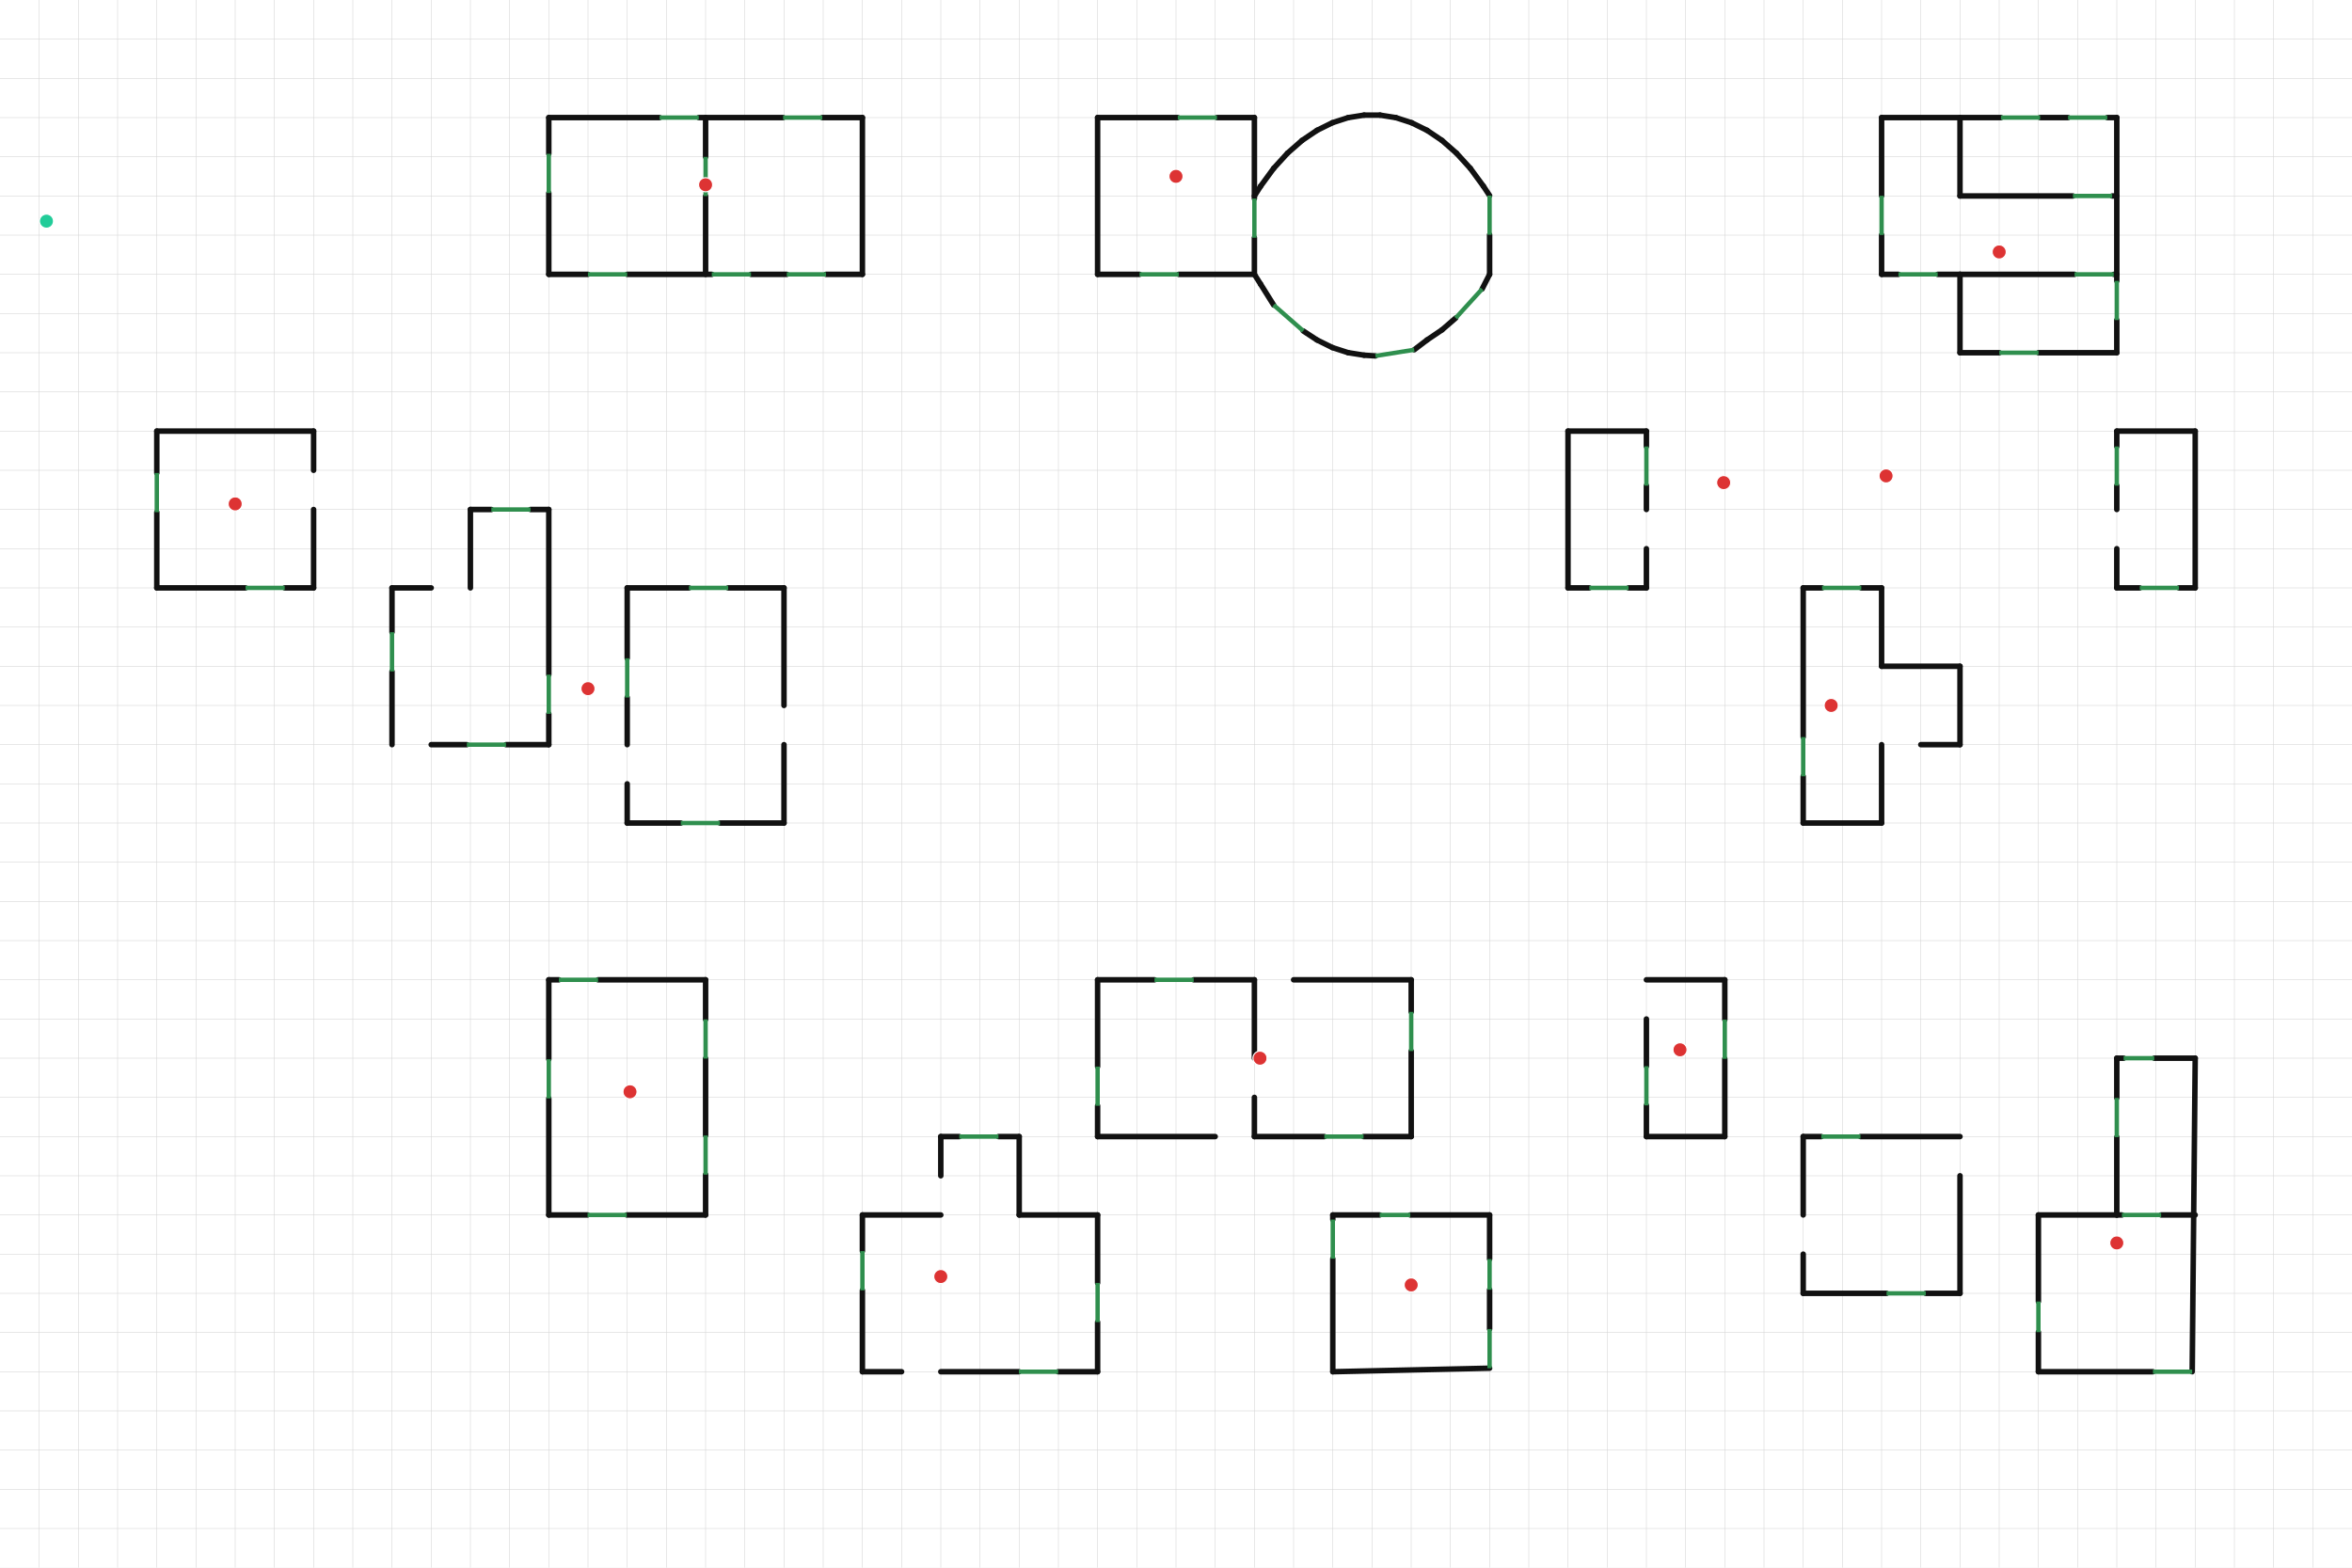
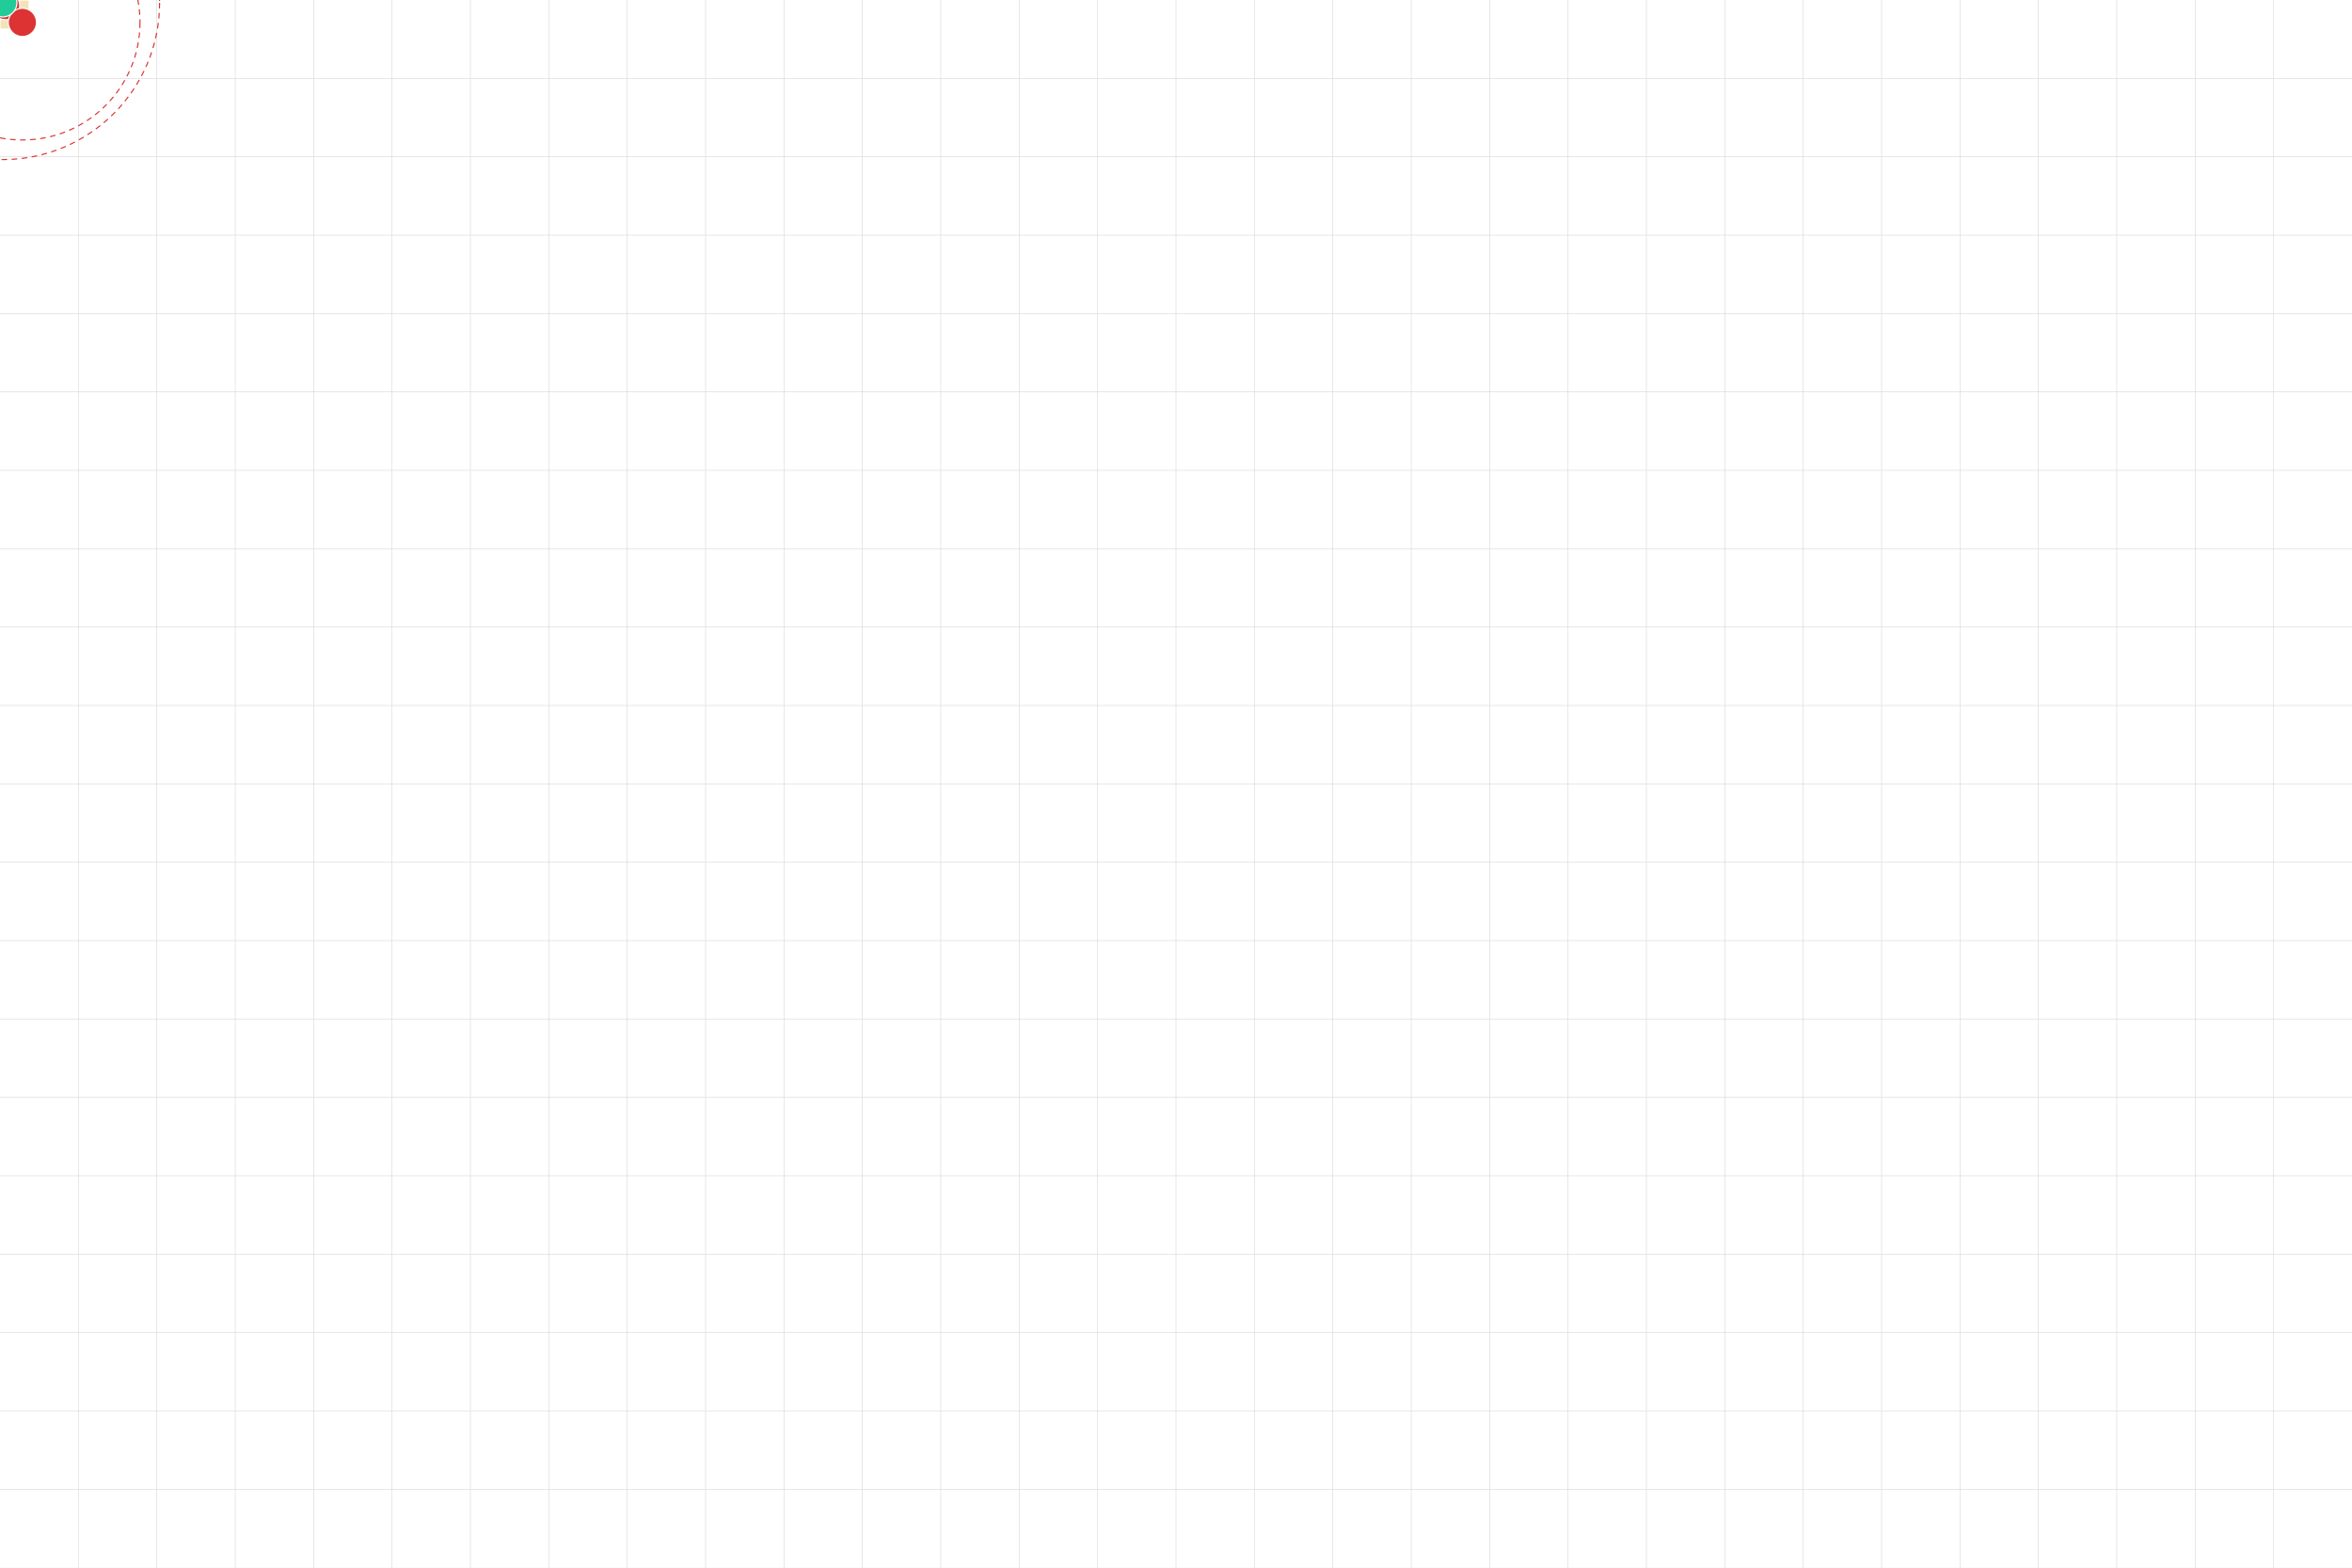
- <svg xmlns="http://www.w3.org/2000/svg" viewBox="0 0 4200 2800" width="4200" height="2800" data-set="e2162279-8374-49f8-b10c-e3ea66c4bf66" data-version="3" data-squares="60" data-feet-per-square="5">
+ <svg xmlns="http://www.w3.org/2000/svg" viewBox="0 0 4200 2800" width="4200" height="2800" data-set="e2162279-8374-49f8-b10c-e3ea66c4bf66" data-version="5" data-squares="30" data-feet-per-square="5">
  <rect width="4200" height="2800" fill="#ffffff" />
  <g id="grid" stroke="#d6d6d6" stroke-width="1" fill="none">
-     <line x1="70" y1="0" x2="70" y2="2800" />
    <line x1="140" y1="0" x2="140" y2="2800" />
-     <line x1="210" y1="0" x2="210" y2="2800" />
    <line x1="280" y1="0" x2="280" y2="2800" />
-     <line x1="350" y1="0" x2="350" y2="2800" />
    <line x1="420" y1="0" x2="420" y2="2800" />
-     <line x1="490" y1="0" x2="490" y2="2800" />
    <line x1="560" y1="0" x2="560" y2="2800" />
-     <line x1="630" y1="0" x2="630" y2="2800" />
    <line x1="700" y1="0" x2="700" y2="2800" />
-     <line x1="770" y1="0" x2="770" y2="2800" />
    <line x1="840" y1="0" x2="840" y2="2800" />
-     <line x1="910" y1="0" x2="910" y2="2800" />
    <line x1="980" y1="0" x2="980" y2="2800" />
-     <line x1="1050" y1="0" x2="1050" y2="2800" />
    <line x1="1120" y1="0" x2="1120" y2="2800" />
-     <line x1="1190" y1="0" x2="1190" y2="2800" />
    <line x1="1260" y1="0" x2="1260" y2="2800" />
-     <line x1="1330" y1="0" x2="1330" y2="2800" />
    <line x1="1400" y1="0" x2="1400" y2="2800" />
-     <line x1="1470" y1="0" x2="1470" y2="2800" />
    <line x1="1540" y1="0" x2="1540" y2="2800" />
-     <line x1="1610" y1="0" x2="1610" y2="2800" />
    <line x1="1680" y1="0" x2="1680" y2="2800" />
-     <line x1="1750" y1="0" x2="1750" y2="2800" />
    <line x1="1820" y1="0" x2="1820" y2="2800" />
-     <line x1="1890" y1="0" x2="1890" y2="2800" />
    <line x1="1960" y1="0" x2="1960" y2="2800" />
-     <line x1="2030" y1="0" x2="2030" y2="2800" />
    <line x1="2100" y1="0" x2="2100" y2="2800" />
-     <line x1="2170" y1="0" x2="2170" y2="2800" />
    <line x1="2240" y1="0" x2="2240" y2="2800" />
-     <line x1="2310" y1="0" x2="2310" y2="2800" />
    <line x1="2380" y1="0" x2="2380" y2="2800" />
-     <line x1="2450" y1="0" x2="2450" y2="2800" />
    <line x1="2520" y1="0" x2="2520" y2="2800" />
-     <line x1="2590" y1="0" x2="2590" y2="2800" />
    <line x1="2660" y1="0" x2="2660" y2="2800" />
-     <line x1="2730" y1="0" x2="2730" y2="2800" />
    <line x1="2800" y1="0" x2="2800" y2="2800" />
-     <line x1="2870" y1="0" x2="2870" y2="2800" />
    <line x1="2940" y1="0" x2="2940" y2="2800" />
-     <line x1="3010" y1="0" x2="3010" y2="2800" />
    <line x1="3080" y1="0" x2="3080" y2="2800" />
-     <line x1="3150" y1="0" x2="3150" y2="2800" />
    <line x1="3220" y1="0" x2="3220" y2="2800" />
-     <line x1="3290" y1="0" x2="3290" y2="2800" />
    <line x1="3360" y1="0" x2="3360" y2="2800" />
-     <line x1="3430" y1="0" x2="3430" y2="2800" />
    <line x1="3500" y1="0" x2="3500" y2="2800" />
-     <line x1="3570" y1="0" x2="3570" y2="2800" />
    <line x1="3640" y1="0" x2="3640" y2="2800" />
-     <line x1="3710" y1="0" x2="3710" y2="2800" />
    <line x1="3780" y1="0" x2="3780" y2="2800" />
-     <line x1="3850" y1="0" x2="3850" y2="2800" />
    <line x1="3920" y1="0" x2="3920" y2="2800" />
-     <line x1="3990" y1="0" x2="3990" y2="2800" />
    <line x1="4060" y1="0" x2="4060" y2="2800" />
-     <line x1="4130" y1="0" x2="4130" y2="2800" />
-     <line x1="0" y1="70" x2="4200" y2="70" />
    <line x1="0" y1="140" x2="4200" y2="140" />
-     <line x1="0" y1="210" x2="4200" y2="210" />
    <line x1="0" y1="280" x2="4200" y2="280" />
-     <line x1="0" y1="350" x2="4200" y2="350" />
    <line x1="0" y1="420" x2="4200" y2="420" />
-     <line x1="0" y1="490" x2="4200" y2="490" />
    <line x1="0" y1="560" x2="4200" y2="560" />
-     <line x1="0" y1="630" x2="4200" y2="630" />
    <line x1="0" y1="700" x2="4200" y2="700" />
-     <line x1="0" y1="770" x2="4200" y2="770" />
    <line x1="0" y1="840" x2="4200" y2="840" />
-     <line x1="0" y1="910" x2="4200" y2="910" />
    <line x1="0" y1="980" x2="4200" y2="980" />
-     <line x1="0" y1="1050" x2="4200" y2="1050" />
    <line x1="0" y1="1120" x2="4200" y2="1120" />
-     <line x1="0" y1="1190" x2="4200" y2="1190" />
    <line x1="0" y1="1260" x2="4200" y2="1260" />
-     <line x1="0" y1="1330" x2="4200" y2="1330" />
    <line x1="0" y1="1400" x2="4200" y2="1400" />
-     <line x1="0" y1="1470" x2="4200" y2="1470" />
    <line x1="0" y1="1540" x2="4200" y2="1540" />
-     <line x1="0" y1="1610" x2="4200" y2="1610" />
    <line x1="0" y1="1680" x2="4200" y2="1680" />
-     <line x1="0" y1="1750" x2="4200" y2="1750" />
    <line x1="0" y1="1820" x2="4200" y2="1820" />
-     <line x1="0" y1="1890" x2="4200" y2="1890" />
    <line x1="0" y1="1960" x2="4200" y2="1960" />
-     <line x1="0" y1="2030" x2="4200" y2="2030" />
    <line x1="0" y1="2100" x2="4200" y2="2100" />
-     <line x1="0" y1="2170" x2="4200" y2="2170" />
    <line x1="0" y1="2240" x2="4200" y2="2240" />
-     <line x1="0" y1="2310" x2="4200" y2="2310" />
    <line x1="0" y1="2380" x2="4200" y2="2380" />
-     <line x1="0" y1="2450" x2="4200" y2="2450" />
    <line x1="0" y1="2520" x2="4200" y2="2520" />
-     <line x1="0" y1="2590" x2="4200" y2="2590" />
    <line x1="0" y1="2660" x2="4200" y2="2660" />
-     <line x1="0" y1="2730" x2="4200" y2="2730" />
  </g>
-   <g id="difficult" fill="#f3e3b8" stroke="none" />
-   <g id="fences" stroke="#8a5a2b" stroke-width="5.9" stroke-dasharray="14,10.5" stroke-linecap="butt" />
-   <g id="walls" stroke="#111111" stroke-width="9.8" stroke-linecap="round">
-     <line x1="2240" y1="350" x2="2251.1" y2="332.5" />
-     <line x1="2251.1" y1="332.5" x2="2274.4" y2="300.7" />
-     <line x1="2274.4" y1="300.7" x2="2299.1" y2="273.6" />
-     <line x1="2299.1" y1="273.6" x2="2325" y2="250.9" />
-     <line x1="2325" y1="250.9" x2="2351.8" y2="232.8" />
-     <line x1="2351.8" y1="232.8" x2="2379.3" y2="219.2" />
-     <line x1="2379.3" y1="219.2" x2="2407.4" y2="210.1" />
-     <line x1="2407.4" y1="210.1" x2="2435.8" y2="205.6" />
-     <line x1="2435.8" y1="205.6" x2="2464.3" y2="205.6" />
-     <line x1="2464.3" y1="205.6" x2="2492.6" y2="210.1" />
-     <line x1="2492.6" y1="210.1" x2="2520.7" y2="219.2" />
-     <line x1="2520.7" y1="219.2" x2="2548.3" y2="232.8" />
-     <line x1="2548.3" y1="232.8" x2="2575.1" y2="250.9" />
-     <line x1="2575.1" y1="250.9" x2="2600.9" y2="273.6" />
-     <line x1="2600.9" y1="273.6" x2="2625.6" y2="300.7" />
-     <line x1="2625.6" y1="300.7" x2="2648.9" y2="332.5" />
-     <line x1="2648.9" y1="332.5" x2="2660" y2="349.3" />
-     <line x1="2660" y1="419.3" x2="2660" y2="490" />
-     <line x1="2660" y1="490" x2="2646.6" y2="516.2" />
-     <line x1="2599.5" y1="568" x2="2575.1" y2="589.1" />
-     <line x1="2575.1" y1="589.1" x2="2548.3" y2="607.2" />
-     <line x1="2548.3" y1="607.2" x2="2525.4" y2="624.7" />
-     <line x1="2456.2" y1="635.7" x2="2435.8" y2="634.4" />
-     <line x1="2435.8" y1="634.4" x2="2407.4" y2="629.9" />
-     <line x1="2407.4" y1="629.9" x2="2379.3" y2="620.8" />
-     <line x1="2379.3" y1="620.8" x2="2351.8" y2="607.2" />
-     <line x1="2351.8" y1="607.2" x2="2327.1" y2="591" />
-     <line x1="2274.4" y1="544.8" x2="2251.1" y2="507.6" />
-     <line x1="2251.1" y1="507.6" x2="2240" y2="490" />
-     <line x1="2104.9" y1="490" x2="2240" y2="490" />
-     <line x1="2240" y1="490" x2="2240" y2="424.6" />
-     <line x1="2240" y1="354.6" x2="2240" y2="210" />
-     <line x1="2240" y1="210" x2="2173.2" y2="210" />
-     <line x1="2103.2" y1="210" x2="1960" y2="210" />
-     <line x1="1960" y1="210" x2="1960" y2="490" />
-     <line x1="1960" y1="490" x2="2034.9" y2="490" />
-     <line x1="3500" y1="210" x2="3500" y2="350" />
-     <line x1="3500" y1="350" x2="3701.7" y2="350" />
-     <line x1="3771.7" y1="350" x2="3780" y2="350" />
-     <line x1="3500" y1="490" x2="3704.6" y2="490" />
-     <line x1="3774.6" y1="490" x2="3780" y2="490" />
-     <line x1="3460.1" y1="490" x2="3500" y2="490" />
-     <line x1="3500" y1="490" x2="3500" y2="630" />
-     <line x1="3500" y1="630" x2="3570.2" y2="630" />
-     <line x1="3640.2" y1="630" x2="3780" y2="630" />
-     <line x1="3780" y1="630" x2="3780" y2="571.7" />
-     <line x1="3780" y1="501.7" x2="3780" y2="210" />
-     <line x1="3780" y1="210" x2="3763" y2="210" />
-     <line x1="3693" y1="210" x2="3643.1" y2="210" />
-     <line x1="3573.1" y1="210" x2="3360" y2="210" />
-     <line x1="3360" y1="210" x2="3360" y2="349.7" />
-     <line x1="3360" y1="419.7" x2="3360" y2="490" />
-     <line x1="3360" y1="490" x2="3390.1" y2="490" />
-     <line x1="2940" y1="910" x2="2940" y2="867.4" />
-     <line x1="2940" y1="797.4" x2="2940" y2="770" />
-     <line x1="2940" y1="770" x2="2800" y2="770" />
-     <line x1="2800" y1="770" x2="2800" y2="1050" />
-     <line x1="2800" y1="1050" x2="2838.1" y2="1050" />
-     <line x1="2908.1" y1="1050" x2="2940" y2="1050" />
-     <line x1="2940" y1="1050" x2="2940" y2="980" />
-     <line x1="3780" y1="980" x2="3780" y2="1050" />
-     <line x1="3780" y1="1050" x2="3821" y2="1050" />
-     <line x1="3891" y1="1050" x2="3920" y2="1050" />
-     <line x1="3920" y1="1050" x2="3920" y2="770" />
-     <line x1="3920" y1="770" x2="3780" y2="770" />
-     <line x1="3780" y1="770" x2="3780" y2="797.4" />
-     <line x1="3780" y1="867.4" x2="3780" y2="910" />
-     <line x1="3430" y1="1330" x2="3500" y2="1330" />
-     <line x1="3500" y1="1330" x2="3500" y2="1190" />
-     <line x1="3500" y1="1190" x2="3360" y2="1190" />
-     <line x1="3360" y1="1190" x2="3360" y2="1050" />
-     <line x1="3360" y1="1050" x2="3323.7" y2="1050" />
-     <line x1="3253.7" y1="1050" x2="3220" y2="1050" />
-     <line x1="3220" y1="1050" x2="3220" y2="1316.5" />
-     <line x1="3220" y1="1386.5" x2="3220" y2="1470" />
-     <line x1="3220" y1="1470" x2="3360" y2="1470" />
-     <line x1="3360" y1="1470" x2="3360" y2="1330" />
-     <line x1="3780" y1="2170" x2="3789.2" y2="2170" />
-     <line x1="3859.2" y1="2170" x2="3920" y2="2170" />
-     <line x1="3780" y1="1961" x2="3780" y2="1890" />
-     <line x1="3780" y1="1890" x2="3792.2" y2="1890" />
-     <line x1="3846.9" y1="1890" x2="3920" y2="1890" />
-     <line x1="3920" y1="1890" x2="3914.6" y2="2450" />
-     <line x1="3844.6" y1="2450" x2="3640" y2="2450" />
-     <line x1="3640" y1="2450" x2="3640" y2="2379.3" />
-     <line x1="3640" y1="2324.6" x2="3640" y2="2170" />
-     <line x1="3640" y1="2170" x2="3780" y2="2170" />
-     <line x1="3780" y1="2170" x2="3780" y2="2031" />
-     <line x1="3220" y1="2240" x2="3220" y2="2310" />
-     <line x1="3220" y1="2310" x2="3368.9" y2="2310" />
-     <line x1="3438.9" y1="2310" x2="3500" y2="2310" />
-     <line x1="3500" y1="2310" x2="3500" y2="2100" />
-     <line x1="3500" y1="2030" x2="3322.3" y2="2030" />
-     <line x1="3252.3" y1="2030" x2="3220" y2="2030" />
-     <line x1="3220" y1="2030" x2="3220" y2="2170" />
-     <line x1="2940" y1="1820" x2="2940" y2="1904.3" />
-     <line x1="2940" y1="1974.3" x2="2940" y2="2030" />
-     <line x1="2940" y1="2030" x2="3080" y2="2030" />
-     <line x1="3080" y1="2030" x2="3080" y2="1891.1" />
-     <line x1="3080" y1="1821.1" x2="3080" y2="1750" />
-     <line x1="3080" y1="1750" x2="2940" y2="1750" />
-     <line x1="2380" y1="2178.2" x2="2380" y2="2170" />
-     <line x1="2380" y1="2170" x2="2463.7" y2="2170" />
-     <line x1="2518.4" y1="2170" x2="2660" y2="2170" />
-     <line x1="2660" y1="2170" x2="2660" y2="2248.8" />
-     <line x1="2660" y1="2303.5" x2="2660" y2="2373.7" />
-     <line x1="2660" y1="2443.7" x2="2380" y2="2450" />
-     <line x1="2380" y1="2450" x2="2380" y2="2248.2" />
-     <line x1="2240" y1="1960" x2="2240" y2="2030" />
-     <line x1="2240" y1="2030" x2="2364.9" y2="2030" />
-     <line x1="2434.9" y1="2030" x2="2520" y2="2030" />
-     <line x1="2520" y1="2030" x2="2520" y2="1877.3" />
-     <line x1="2520" y1="1807.3" x2="2520" y2="1750" />
-     <line x1="2520" y1="1750" x2="2310" y2="1750" />
-     <line x1="2170" y1="2030" x2="1960" y2="2030" />
-     <line x1="1960" y1="2030" x2="1960" y2="1975" />
-     <line x1="1960" y1="1905" x2="1960" y2="1750" />
-     <line x1="1960" y1="1750" x2="2061.6" y2="1750" />
-     <line x1="2131.6" y1="1750" x2="2240" y2="1750" />
-     <line x1="2240" y1="1750" x2="2240" y2="1890" />
-     <line x1="1610" y1="2450" x2="1540" y2="2450" />
-     <line x1="1540" y1="2450" x2="1540" y2="2304.6" />
-     <line x1="1540" y1="2234.6" x2="1540" y2="2170" />
-     <line x1="1540" y1="2170" x2="1680" y2="2170" />
-     <line x1="1680" y1="2100" x2="1680" y2="2030" />
-     <line x1="1680" y1="2030" x2="1713" y2="2030" />
-     <line x1="1783" y1="2030" x2="1820" y2="2030" />
-     <line x1="1820" y1="2030" x2="1820" y2="2170" />
-     <line x1="1820" y1="2170" x2="1960" y2="2170" />
-     <line x1="1960" y1="2170" x2="1960" y2="2291.4" />
-     <line x1="1960" y1="2361.4" x2="1960" y2="2450" />
-     <line x1="1960" y1="2450" x2="1889.5" y2="2450" />
-     <line x1="1819.5" y1="2450" x2="1680" y2="2450" />
-     <line x1="980" y1="1891.8" x2="980" y2="1750" />
-     <line x1="980" y1="1750" x2="998" y2="1750" />
-     <line x1="1068" y1="1750" x2="1260" y2="1750" />
-     <line x1="1260" y1="1750" x2="1260" y2="1820.7" />
-     <line x1="1260" y1="1890.7" x2="1260" y2="2028" />
-     <line x1="1260" y1="2098" x2="1260" y2="2170" />
-     <line x1="1260" y1="2170" x2="1119.2" y2="2170" />
-     <line x1="1049.2" y1="2170" x2="980" y2="2170" />
-     <line x1="980" y1="2170" x2="980" y2="1961.8" />
-     <line x1="1400" y1="1260" x2="1400" y2="1050" />
-     <line x1="1400" y1="1050" x2="1300.3" y2="1050" />
-     <line x1="1230.3" y1="1050" x2="1120" y2="1050" />
-     <line x1="1120" y1="1050" x2="1120" y2="1175.8" />
-     <line x1="1120" y1="1245.8" x2="1120" y2="1330" />
-     <line x1="1120" y1="1400" x2="1120" y2="1470" />
-     <line x1="1120" y1="1470" x2="1215.7" y2="1470" />
-     <line x1="1285.7" y1="1470" x2="1400" y2="1470" />
-     <line x1="1400" y1="1470" x2="1400" y2="1330" />
-     <line x1="770" y1="1050" x2="700" y2="1050" />
-     <line x1="700" y1="1050" x2="700" y2="1129.2" />
-     <line x1="700" y1="1199.2" x2="700" y2="1330" />
-     <line x1="840" y1="1050" x2="840" y2="910" />
-     <line x1="840" y1="910" x2="877.4" y2="910" />
-     <line x1="947.4" y1="910" x2="980" y2="910" />
-     <line x1="980" y1="910" x2="980" y2="1205" />
-     <line x1="980" y1="1275" x2="980" y2="1330" />
-     <line x1="980" y1="1330" x2="903.6" y2="1330" />
-     <line x1="833.6" y1="1330" x2="770" y2="1330" />
-     <line x1="1260" y1="490" x2="1260" y2="350.2" />
-     <line x1="1260" y1="280.2" x2="1260" y2="210" />
-     <line x1="980" y1="344.7" x2="980" y2="490" />
-     <line x1="980" y1="490" x2="1049.9" y2="490" />
-     <line x1="1119.9" y1="490" x2="1271.1" y2="490" />
-     <line x1="1341.1" y1="490" x2="1405" y2="490" />
-     <line x1="1475" y1="490" x2="1540" y2="490" />
-     <line x1="1540" y1="490" x2="1540" y2="210" />
-     <line x1="1540" y1="210" x2="1468.4" y2="210" />
-     <line x1="1398.4" y1="210" x2="1247.8" y2="210" />
-     <line x1="1177.8" y1="210" x2="980" y2="210" />
-     <line x1="980" y1="210" x2="980" y2="274.7" />
-     <line x1="560" y1="840" x2="560" y2="770" />
-     <line x1="560" y1="770" x2="280" y2="770" />
-     <line x1="280" y1="770" x2="280" y2="844.8" />
-     <line x1="280" y1="914.8" x2="280" y2="1050" />
-     <line x1="280" y1="1050" x2="438.4" y2="1050" />
-     <line x1="508.4" y1="1050" x2="560" y2="1050" />
-     <line x1="560" y1="1050" x2="560" y2="910" />
+   <g id="difficult" fill="#f3e3b8" stroke="none">
+     <rect x="1" y="1" width="50" height="50" />
  </g>
-   <g id="doors" stroke="#2f8f4e" stroke-width="7.8" stroke-linecap="butt">
-     <line x1="2660" y1="349.3" x2="2660" y2="419.3" data-open="0" />
-     <line x1="2646.6" y1="516.2" x2="2599.5" y2="568" data-open="0" />
-     <line x1="2525.4" y1="624.7" x2="2456.2" y2="635.7" data-open="0" />
-     <line x1="2327.1" y1="591" x2="2274.4" y2="544.8" data-open="0" />
-     <line x1="2240" y1="424.6" x2="2240" y2="354.6" data-open="0" />
-     <line x1="2173.2" y1="210" x2="2103.2" y2="210" data-open="0" />
-     <line x1="2034.9" y1="490" x2="2104.9" y2="490" data-open="0" />
-     <line x1="3701.7" y1="350" x2="3771.7" y2="350" data-open="0" />
-     <line x1="3704.6" y1="490" x2="3774.6" y2="490" data-open="0" />
-     <line x1="3570.2" y1="630" x2="3640.2" y2="630" data-open="0" />
-     <line x1="3780" y1="571.7" x2="3780" y2="501.7" data-open="0" />
-     <line x1="3763" y1="210" x2="3693" y2="210" data-open="0" />
-     <line x1="3643.1" y1="210" x2="3573.1" y2="210" data-open="0" />
-     <line x1="3360" y1="349.7" x2="3360" y2="419.7" data-open="0" />
-     <line x1="3390.1" y1="490" x2="3460.1" y2="490" data-open="0" />
-     <line x1="2940" y1="867.4" x2="2940" y2="797.4" data-open="0" />
-     <line x1="2838.1" y1="1050" x2="2908.1" y2="1050" data-open="0" />
-     <line x1="3821" y1="1050" x2="3891" y2="1050" data-open="0" />
-     <line x1="3780" y1="797.4" x2="3780" y2="867.4" data-open="0" />
-     <line x1="3323.7" y1="1050" x2="3253.7" y2="1050" data-open="0" />
-     <line x1="3220" y1="1316.5" x2="3220" y2="1386.5" data-open="0" />
-     <line x1="3789.2" y1="2170" x2="3859.2" y2="2170" data-open="0" />
-     <line x1="3792.2" y1="1890" x2="3846.9" y2="1890" data-open="0" />
-     <line x1="3914.6" y1="2450" x2="3844.6" y2="2450" data-open="0" />
-     <line x1="3640" y1="2379.3" x2="3640" y2="2324.6" data-open="0" />
-     <line x1="3780" y1="2031" x2="3780" y2="1961" data-open="0" />
-     <line x1="3368.9" y1="2310" x2="3438.9" y2="2310" data-open="0" />
-     <line x1="3322.3" y1="2030" x2="3252.3" y2="2030" data-open="0" />
-     <line x1="2940" y1="1904.3" x2="2940" y2="1974.3" data-open="0" />
-     <line x1="3080" y1="1891.1" x2="3080" y2="1821.1" data-open="0" />
-     <line x1="2463.7" y1="2170" x2="2518.4" y2="2170" data-open="0" />
-     <line x1="2660" y1="2248.8" x2="2660" y2="2303.5" data-open="0" />
-     <line x1="2660" y1="2373.7" x2="2660" y2="2443.7" data-open="0" />
-     <line x1="2380" y1="2248.2" x2="2380" y2="2178.2" data-open="0" />
-     <line x1="2364.9" y1="2030" x2="2434.9" y2="2030" data-open="0" />
-     <line x1="2520" y1="1877.3" x2="2520" y2="1807.3" data-open="0" />
-     <line x1="1960" y1="1975" x2="1960" y2="1905" data-open="0" />
-     <line x1="2061.6" y1="1750" x2="2131.6" y2="1750" data-open="0" />
-     <line x1="1540" y1="2304.6" x2="1540" y2="2234.6" data-open="0" />
-     <line x1="1713" y1="2030" x2="1783" y2="2030" data-open="0" />
-     <line x1="1960" y1="2291.4" x2="1960" y2="2361.4" data-open="0" />
-     <line x1="1889.5" y1="2450" x2="1819.5" y2="2450" data-open="0" />
-     <line x1="998" y1="1750" x2="1068" y2="1750" data-open="0" />
-     <line x1="1260" y1="1820.7" x2="1260" y2="1890.7" data-open="0" />
-     <line x1="1260" y1="2028" x2="1260" y2="2098" data-open="0" />
-     <line x1="1119.2" y1="2170" x2="1049.2" y2="2170" data-open="0" />
-     <line x1="980" y1="1961.8" x2="980" y2="1891.8" data-open="0" />
-     <line x1="1300.3" y1="1050" x2="1230.3" y2="1050" data-open="0" />
-     <line x1="1120" y1="1175.8" x2="1120" y2="1245.8" data-open="0" />
-     <line x1="1215.7" y1="1470" x2="1285.7" y2="1470" data-open="0" />
-     <line x1="700" y1="1129.2" x2="700" y2="1199.2" data-open="0" />
-     <line x1="877.4" y1="910" x2="947.4" y2="910" data-open="0" />
-     <line x1="980" y1="1205" x2="980" y2="1275" data-open="0" />
-     <line x1="903.6" y1="1330" x2="833.6" y2="1330" data-open="0" />
-     <line x1="1260" y1="350.2" x2="1260" y2="280.2" data-open="0" />
-     <line x1="1049.9" y1="490" x2="1119.9" y2="490" data-open="0" />
-     <line x1="1271.1" y1="490" x2="1341.1" y2="490" data-open="0" />
-     <line x1="1405" y1="490" x2="1475" y2="490" data-open="0" />
-     <line x1="1468.4" y1="210" x2="1398.4" y2="210" data-open="0" />
-     <line x1="1247.8" y1="210" x2="1177.8" y2="210" data-open="0" />
-     <line x1="980" y1="274.7" x2="980" y2="344.7" data-open="0" />
-     <line x1="280" y1="844.8" x2="280" y2="914.8" data-open="0" />
-     <line x1="438.4" y1="1050" x2="508.4" y2="1050" data-open="0" />
-   </g>
+   <g id="fences" stroke="#8a5a2b" stroke-width="11.8" stroke-dasharray="28,21" stroke-linecap="butt" />
+   <g id="walls" stroke="#111111" stroke-width="19.6" stroke-linecap="round" />
+   <g id="doors" stroke="#2f8f4e" stroke-width="15.7" stroke-linecap="butt" />
  <g id="pins" fill="#d33" stroke="#ffffff" stroke-width="2">
+     <g data-name="guard-post">
+       <circle cx="10" cy="10" r="25.2" />
+     </g>
+     <g data-name="guard-post">
+       <circle cx="40" cy="40" r="25.2" />
+       <circle cx="40" cy="40" r="210" class="area" fill="none" stroke="#d33" stroke-width="2" stroke-dasharray="10,8" />
+     </g>
    <g data-name="start">
-       <circle cx="83" cy="395" r="12.6" class="start" fill="#2c9" />
-     </g>
-     <g data-name="area-1">
-       <circle cx="420" cy="900" r="12.6" />
-     </g>
-     <g data-name="area-2">
-       <circle cx="1050" cy="1230" r="12.6" />
-     </g>
-     <g data-name="area-3">
-       <circle cx="1260" cy="330" r="12.6" />
-     </g>
-     <g data-name="area-4">
-       <circle cx="1125" cy="1950" r="12.6" />
-     </g>
-     <g data-name="area-5">
-       <circle cx="1680" cy="2280" r="12.6" />
-     </g>
-     <g data-name="area-6">
-       <circle cx="2250" cy="1890" r="12.6" />
-     </g>
-     <g data-name="area-7">
-       <circle cx="2100" cy="315" r="12.6" />
-     </g>
-     <g data-name="area-8">
-       <circle cx="2520" cy="2295" r="12.6" />
-     </g>
-     <g data-name="area-9">
-       <circle cx="3000" cy="1875" r="12.6" />
-     </g>
-     <g data-name="area-10">
-       <circle cx="3078" cy="862" r="12.6" />
-     </g>
-     <g data-name="area-11">
-       <circle cx="3570" cy="450" r="12.6" />
-     </g>
-     <g data-name="area-12">
-       <circle cx="3270" cy="1260" r="12.6" />
-     </g>
-     <g data-name="area-13">
-       <circle cx="3780" cy="2220" r="12.6" />
-     </g>
-     <g data-name="statue">
-       <circle cx="3368" cy="850" r="12.6" />
+       <circle cx="5" cy="5" r="25.2" class="start" fill="#2c9" />
+       <circle cx="5" cy="5" r="280" class="area" fill="none" stroke="#d33" stroke-width="2" stroke-dasharray="10,8" />
    </g>
  </g>
</svg>
